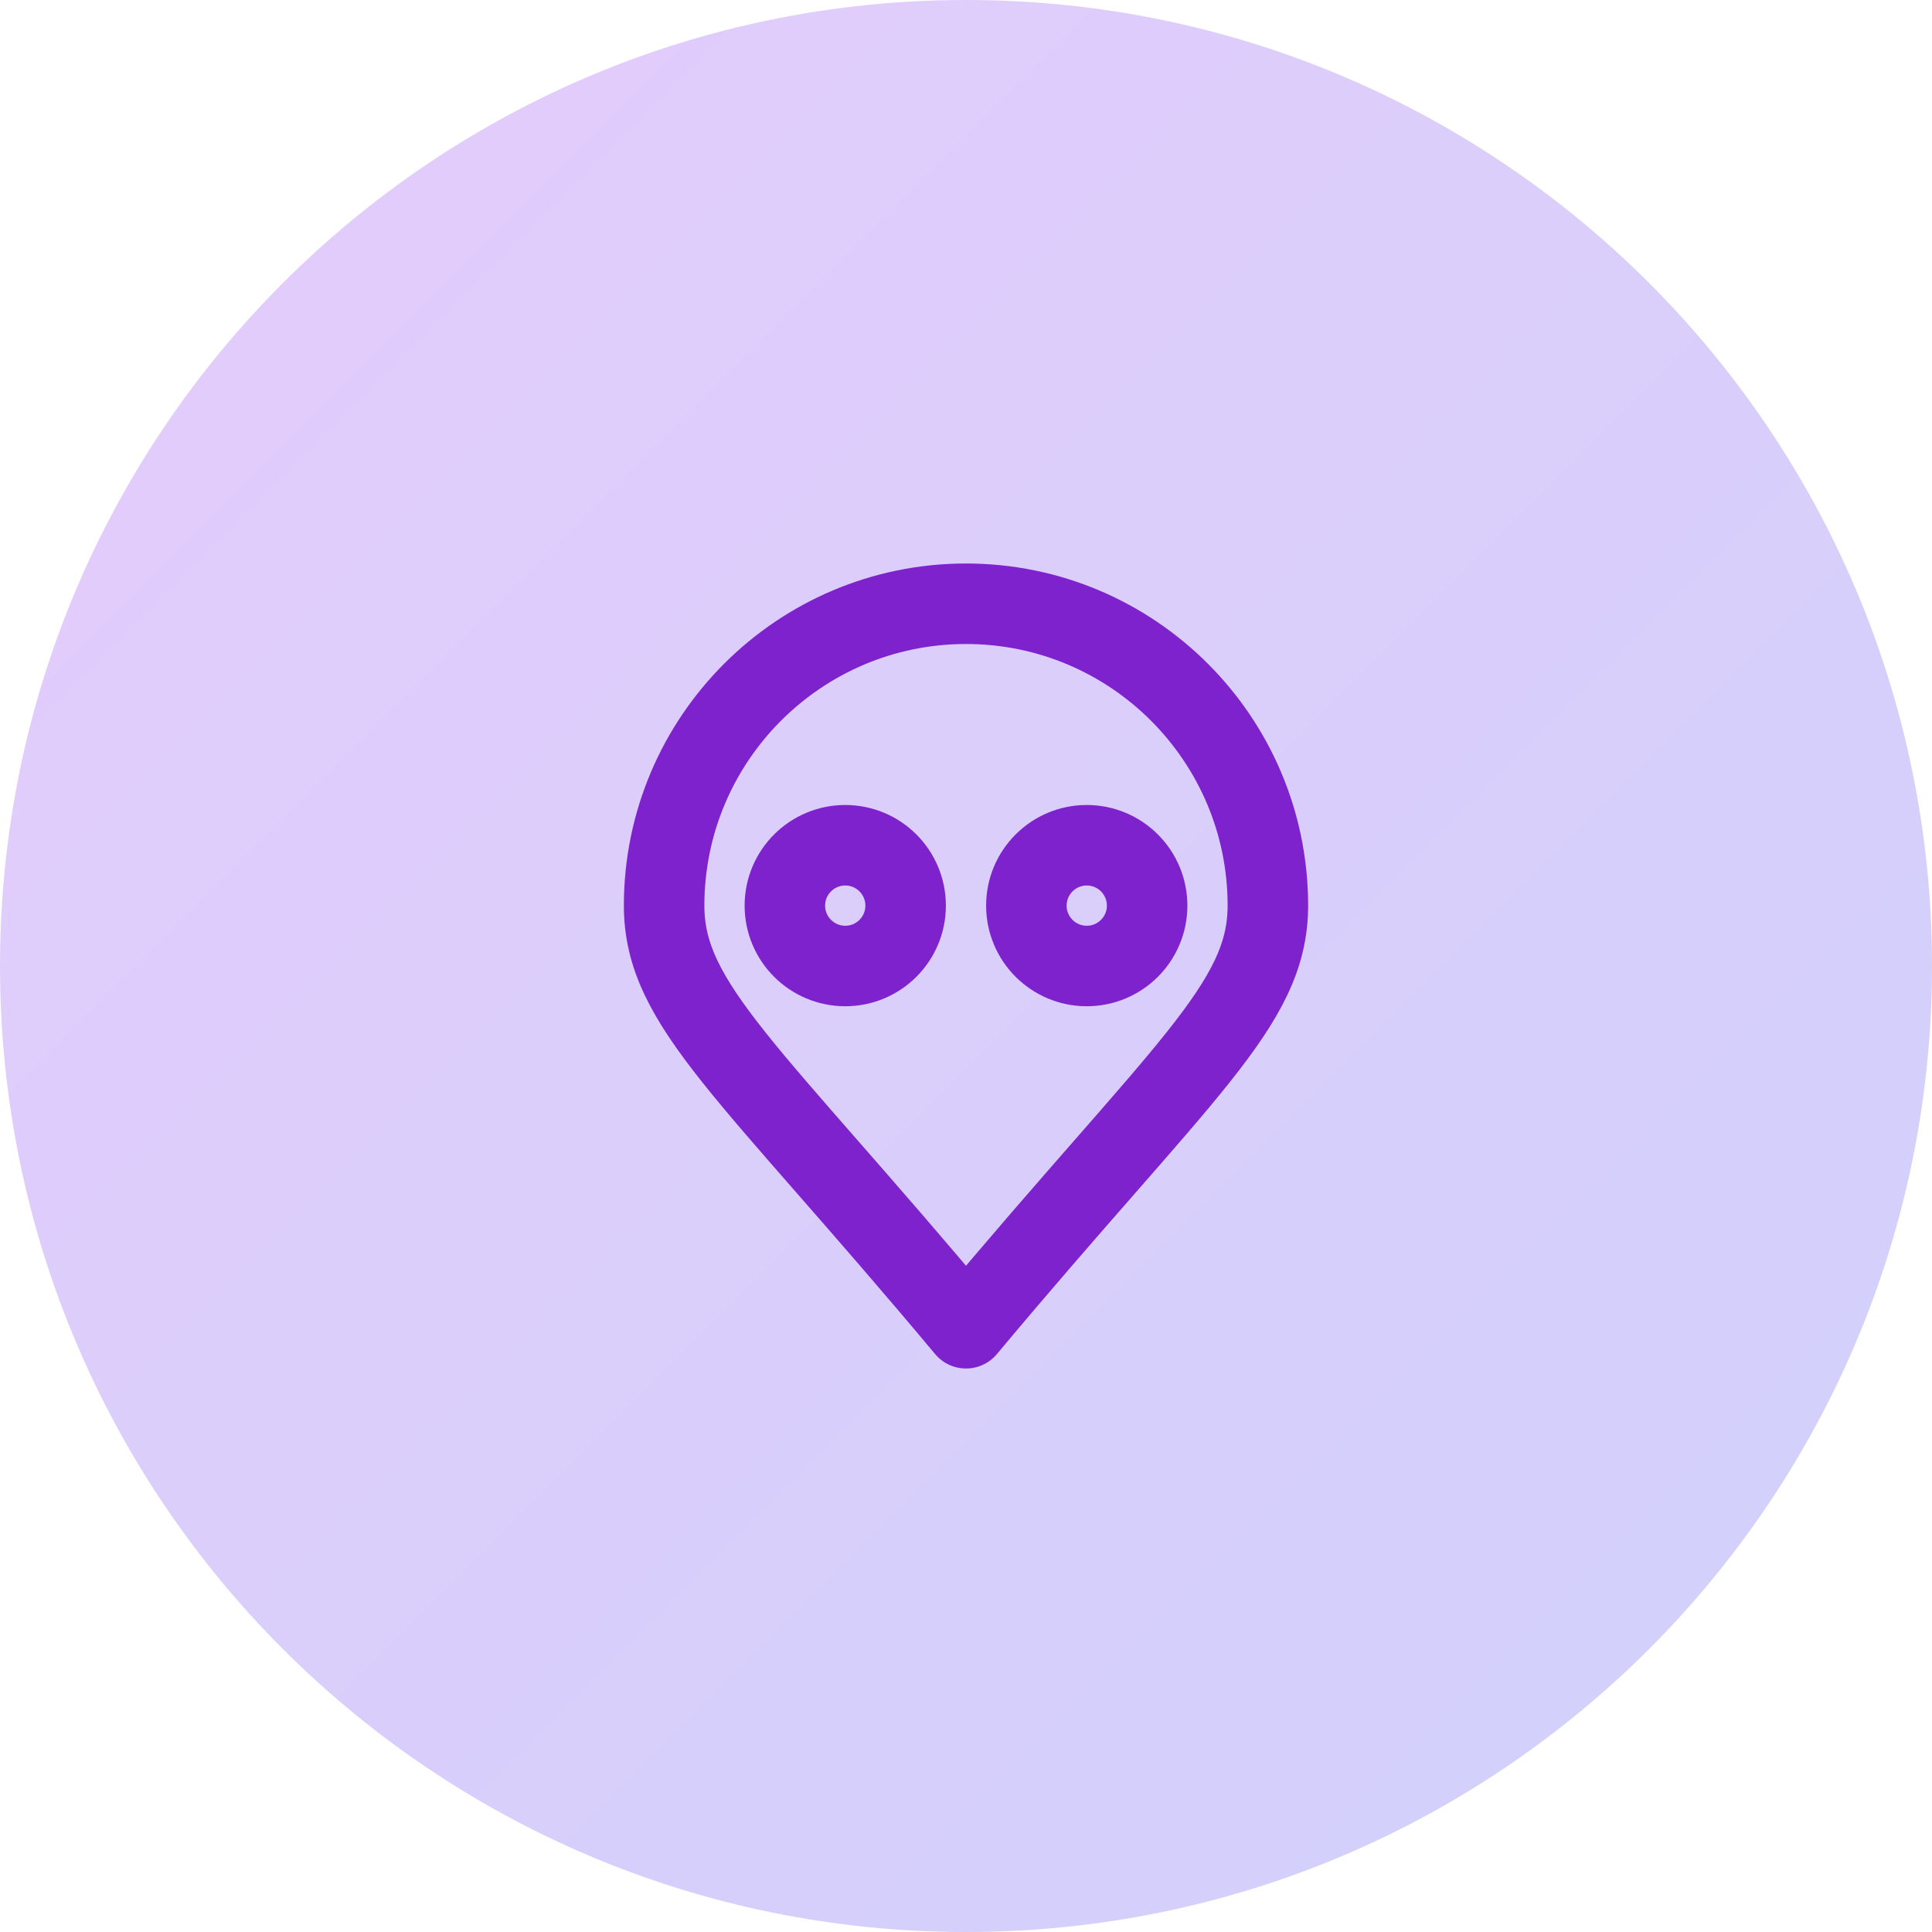
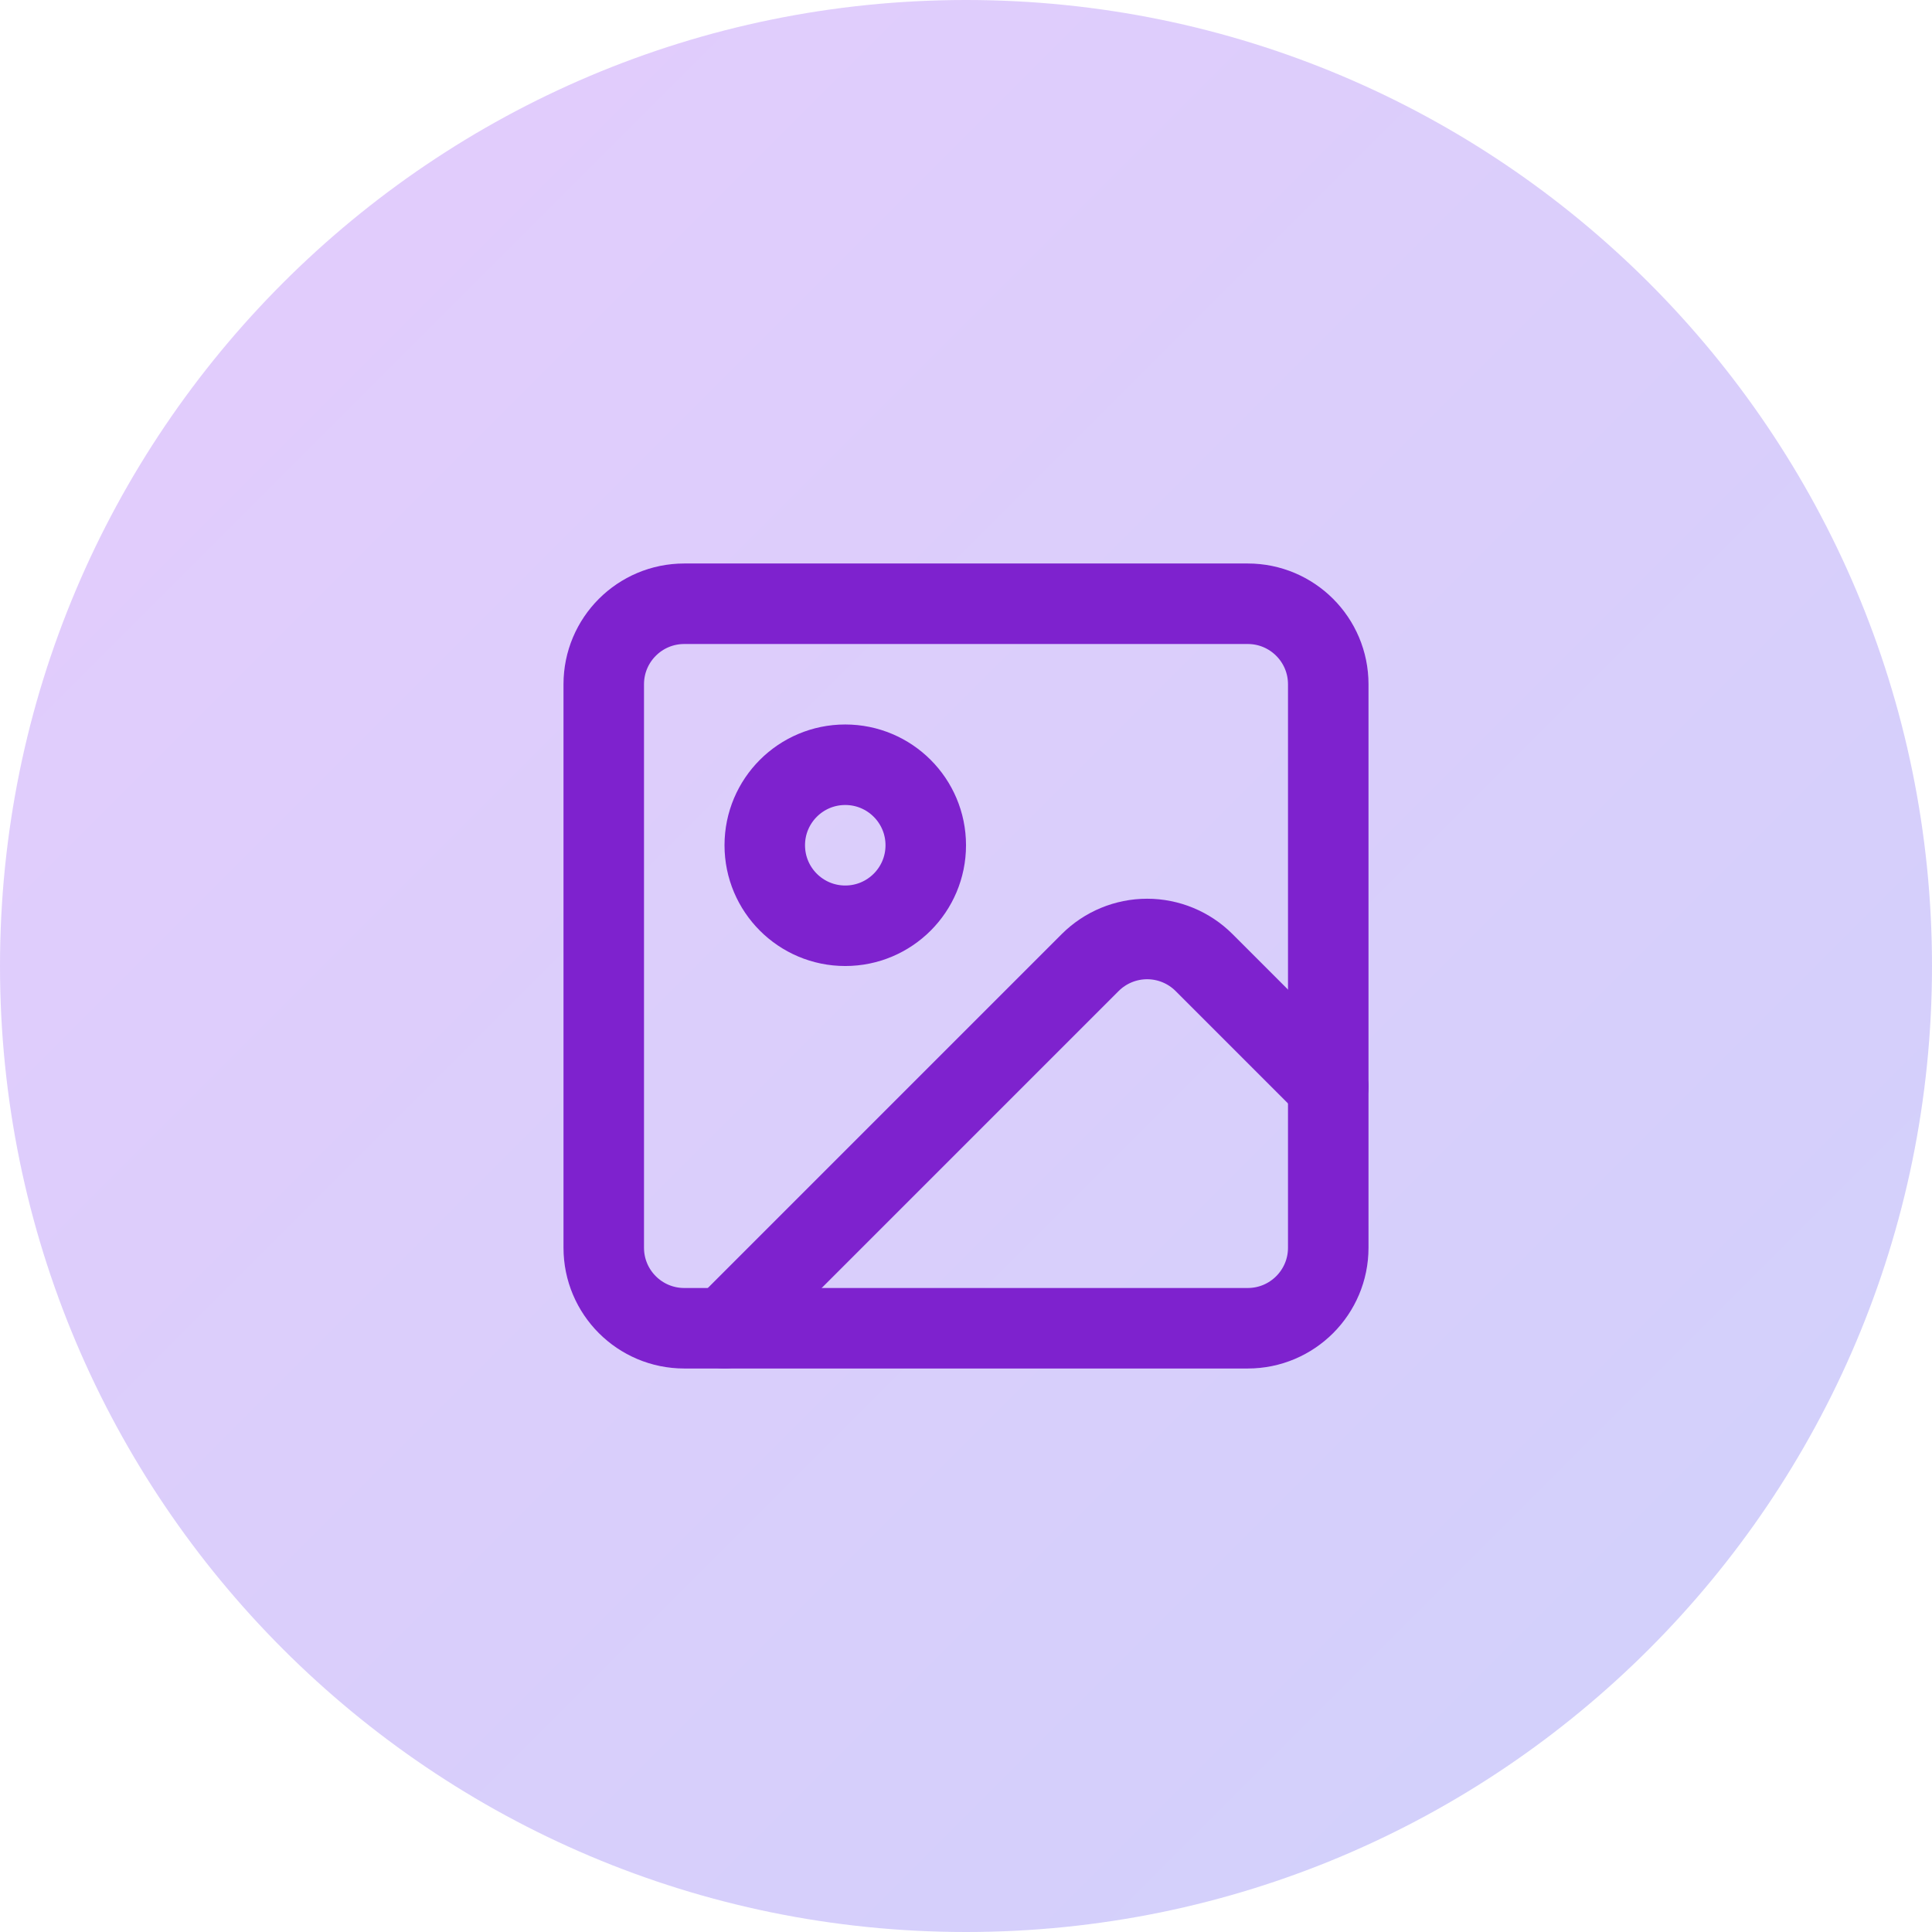
<svg xmlns="http://www.w3.org/2000/svg" width="64" height="64" viewBox="0 0 64 64" fill="none">
-   <rect width="64" height="64" rx="32" fill="url(#paint0_linear_564_6106)" />
-   <path stroke="#7E22CE" stroke-width="2.667" stroke-linecap="round" stroke-linejoin="round" d="M32,20C37.52,20 42,24.48 42,30C42,33.31 39.158,35.44 32,44C24.842,35.44 22,33.31 22,30C22,24.48 26.48,20 32,20Z" />
-   <path stroke="#7E22CE" stroke-width="2.667" stroke-linecap="round" stroke-linejoin="round" d="M26,30A2,2 0 1,0 30,30A2,2 0 1,0 26,30" />
-   <path stroke="#7E22CE" stroke-width="2.667" stroke-linecap="round" stroke-linejoin="round" d="M34,30A2,2 0 1,0 38,30A2,2 0 1,0 34,30" />
+   <rect width="64" height="64" rx="32" fill="url(#paint0_linear_564_751)" />
+   <path d="M41.333 20H22.667C21.194 20 20 21.194 20 22.667V41.333C20 42.806 21.194 44 22.667 44H41.333C42.806 44 44 42.806 44 41.333V22.667C44 21.194 42.806 20 41.333 20Z" stroke="#7E22CE" stroke-width="2.667" stroke-linecap="round" stroke-linejoin="round" />
+   <path d="M28 30.667C29.473 30.667 30.667 29.473 30.667 28C30.667 26.527 29.473 25.333 28 25.333C26.527 25.333 25.334 26.527 25.334 28C25.334 29.473 26.527 30.667 28 30.667Z" stroke="#7E22CE" stroke-width="2.667" stroke-linecap="round" stroke-linejoin="round" />
+   <path d="M44 36L39.885 31.885C39.385 31.386 38.707 31.105 38 31.105C37.293 31.105 36.615 31.386 36.115 31.885L24 44" stroke="#7E22CE" stroke-width="2.667" stroke-linecap="round" stroke-linejoin="round" />
  <defs>
-     <linearGradient id="paint0_linear_564_6106" x1="0" y1="0" x2="64" y2="64" gradientUnits="userSpaceOnUse">
+     <linearGradient id="paint0_linear_564_751" x1="0" y1="0" x2="64" y2="64" gradientUnits="userSpaceOnUse">
      <stop stop-color="#A855F7" stop-opacity="0.3" />
      <stop offset="1" stop-color="#6366F1" stop-opacity="0.3" />
    </linearGradient>
  </defs>
</svg>
